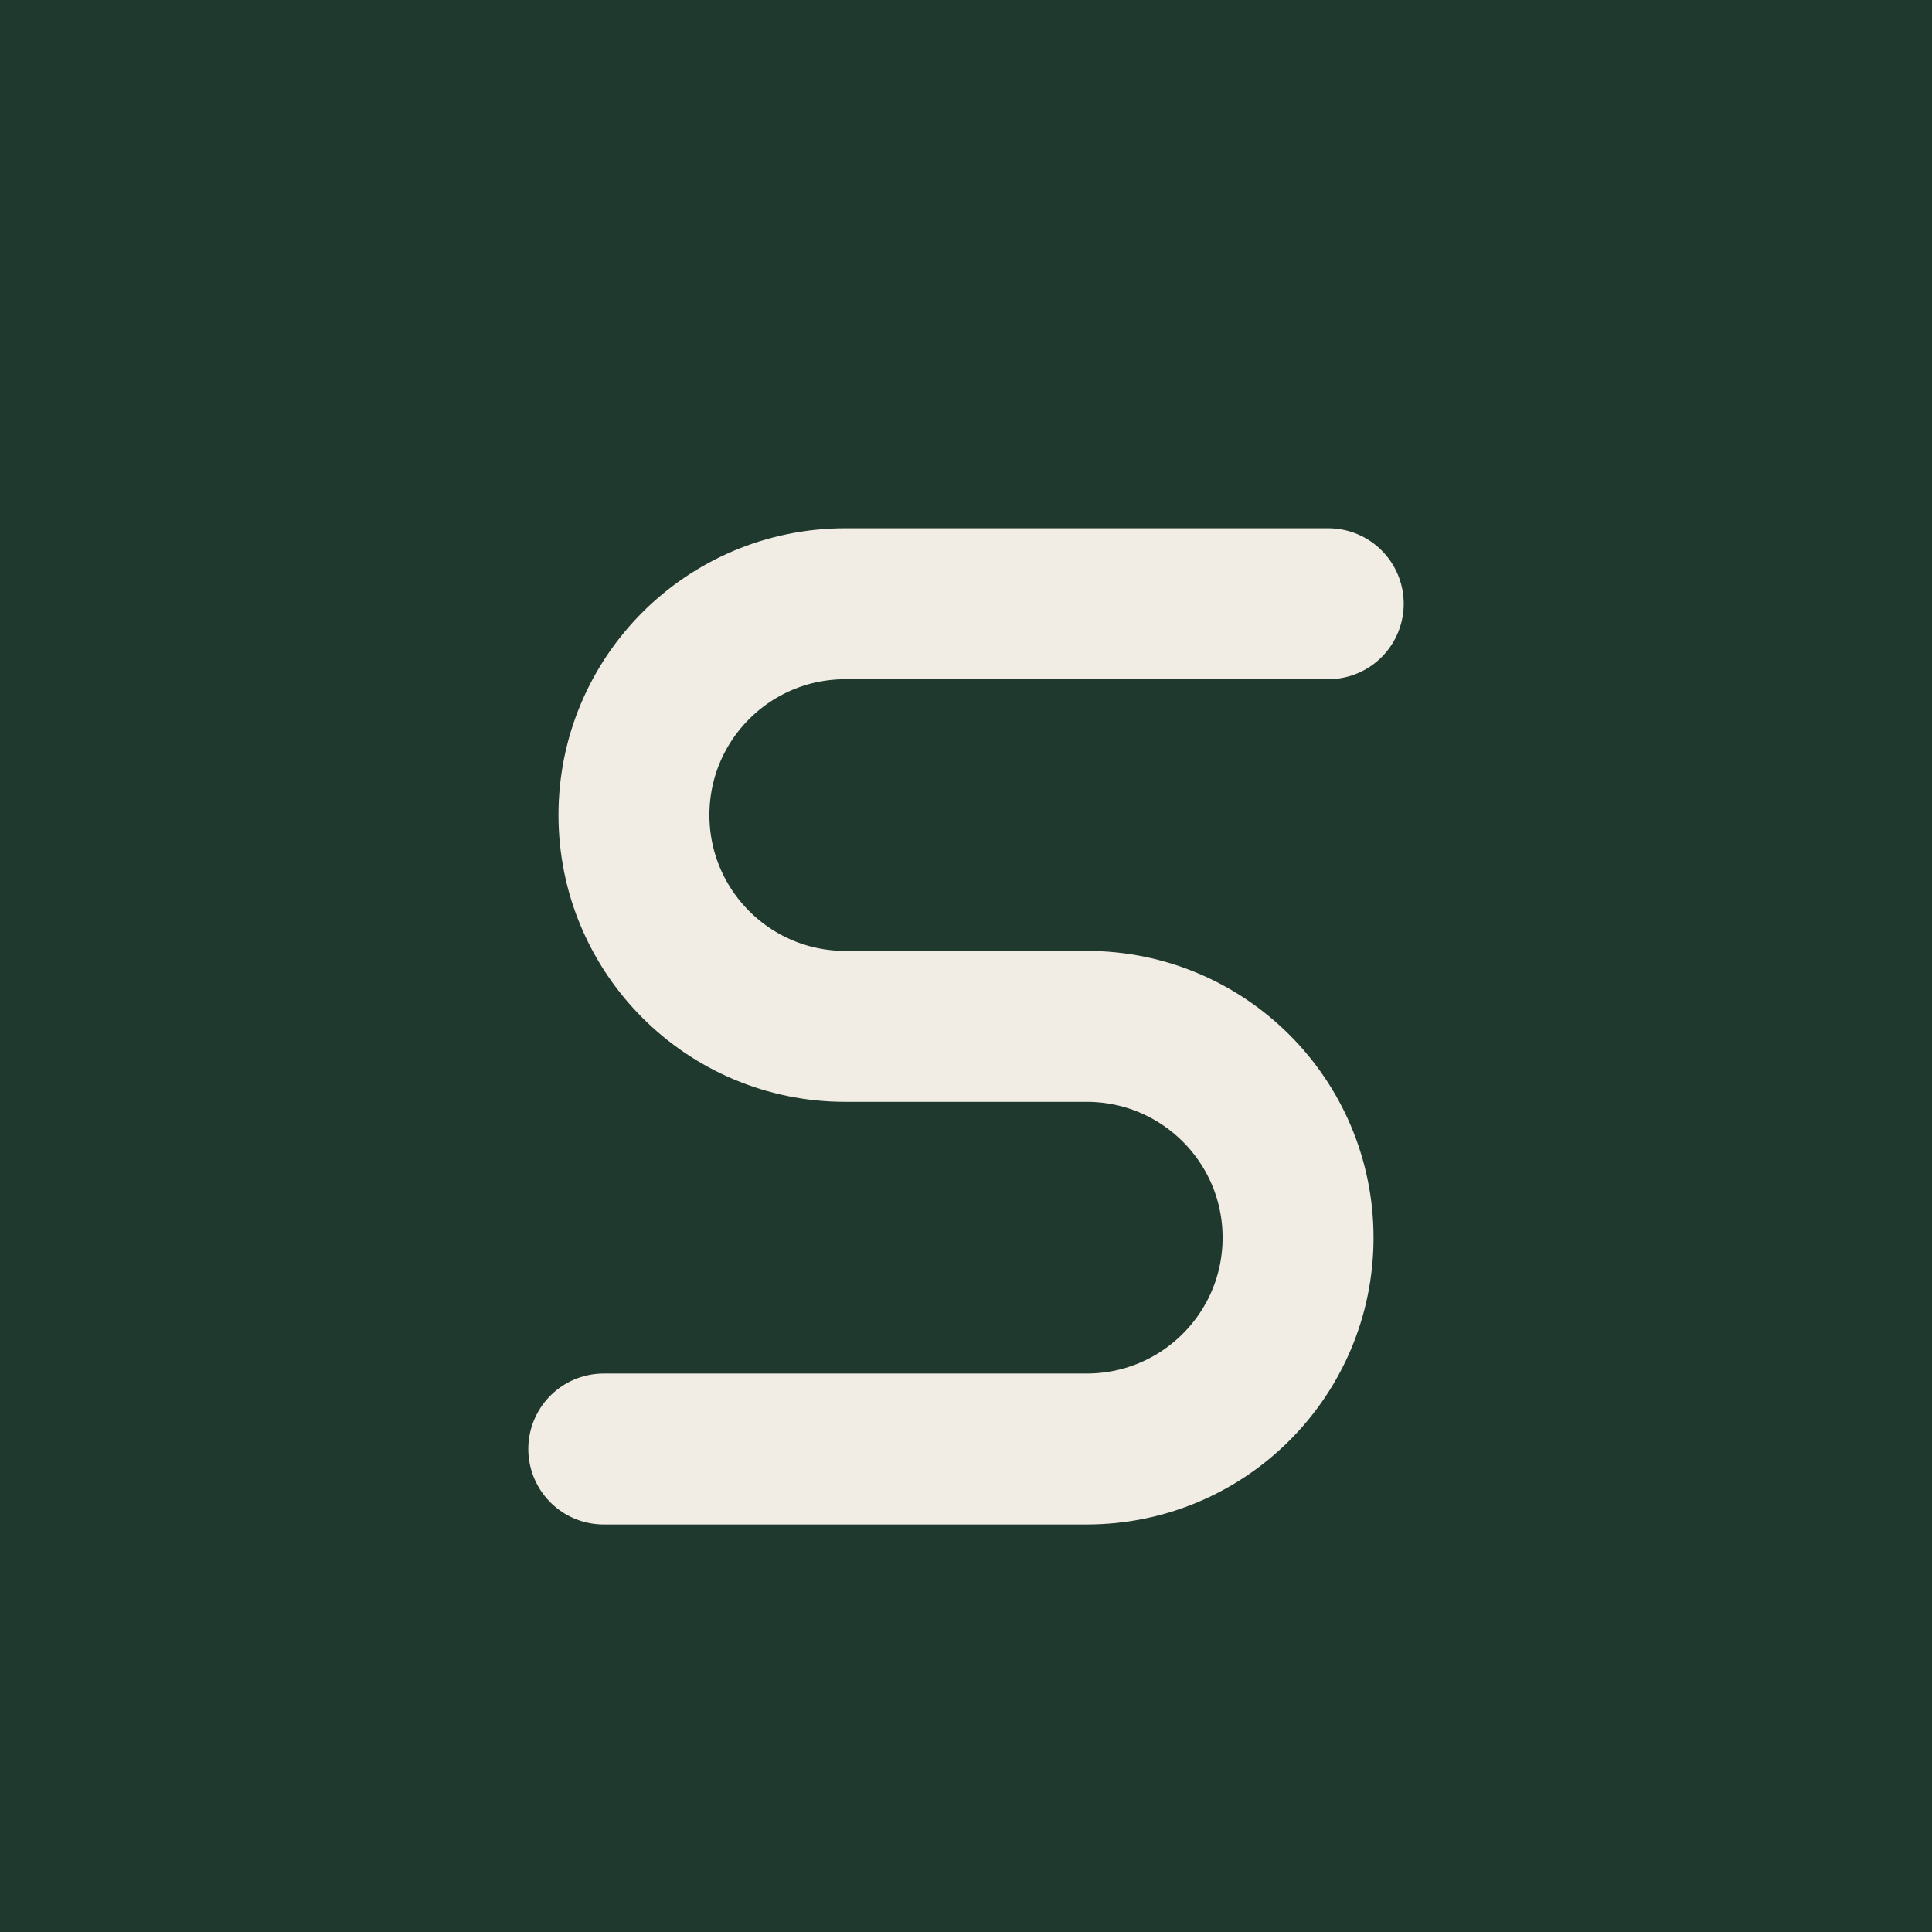
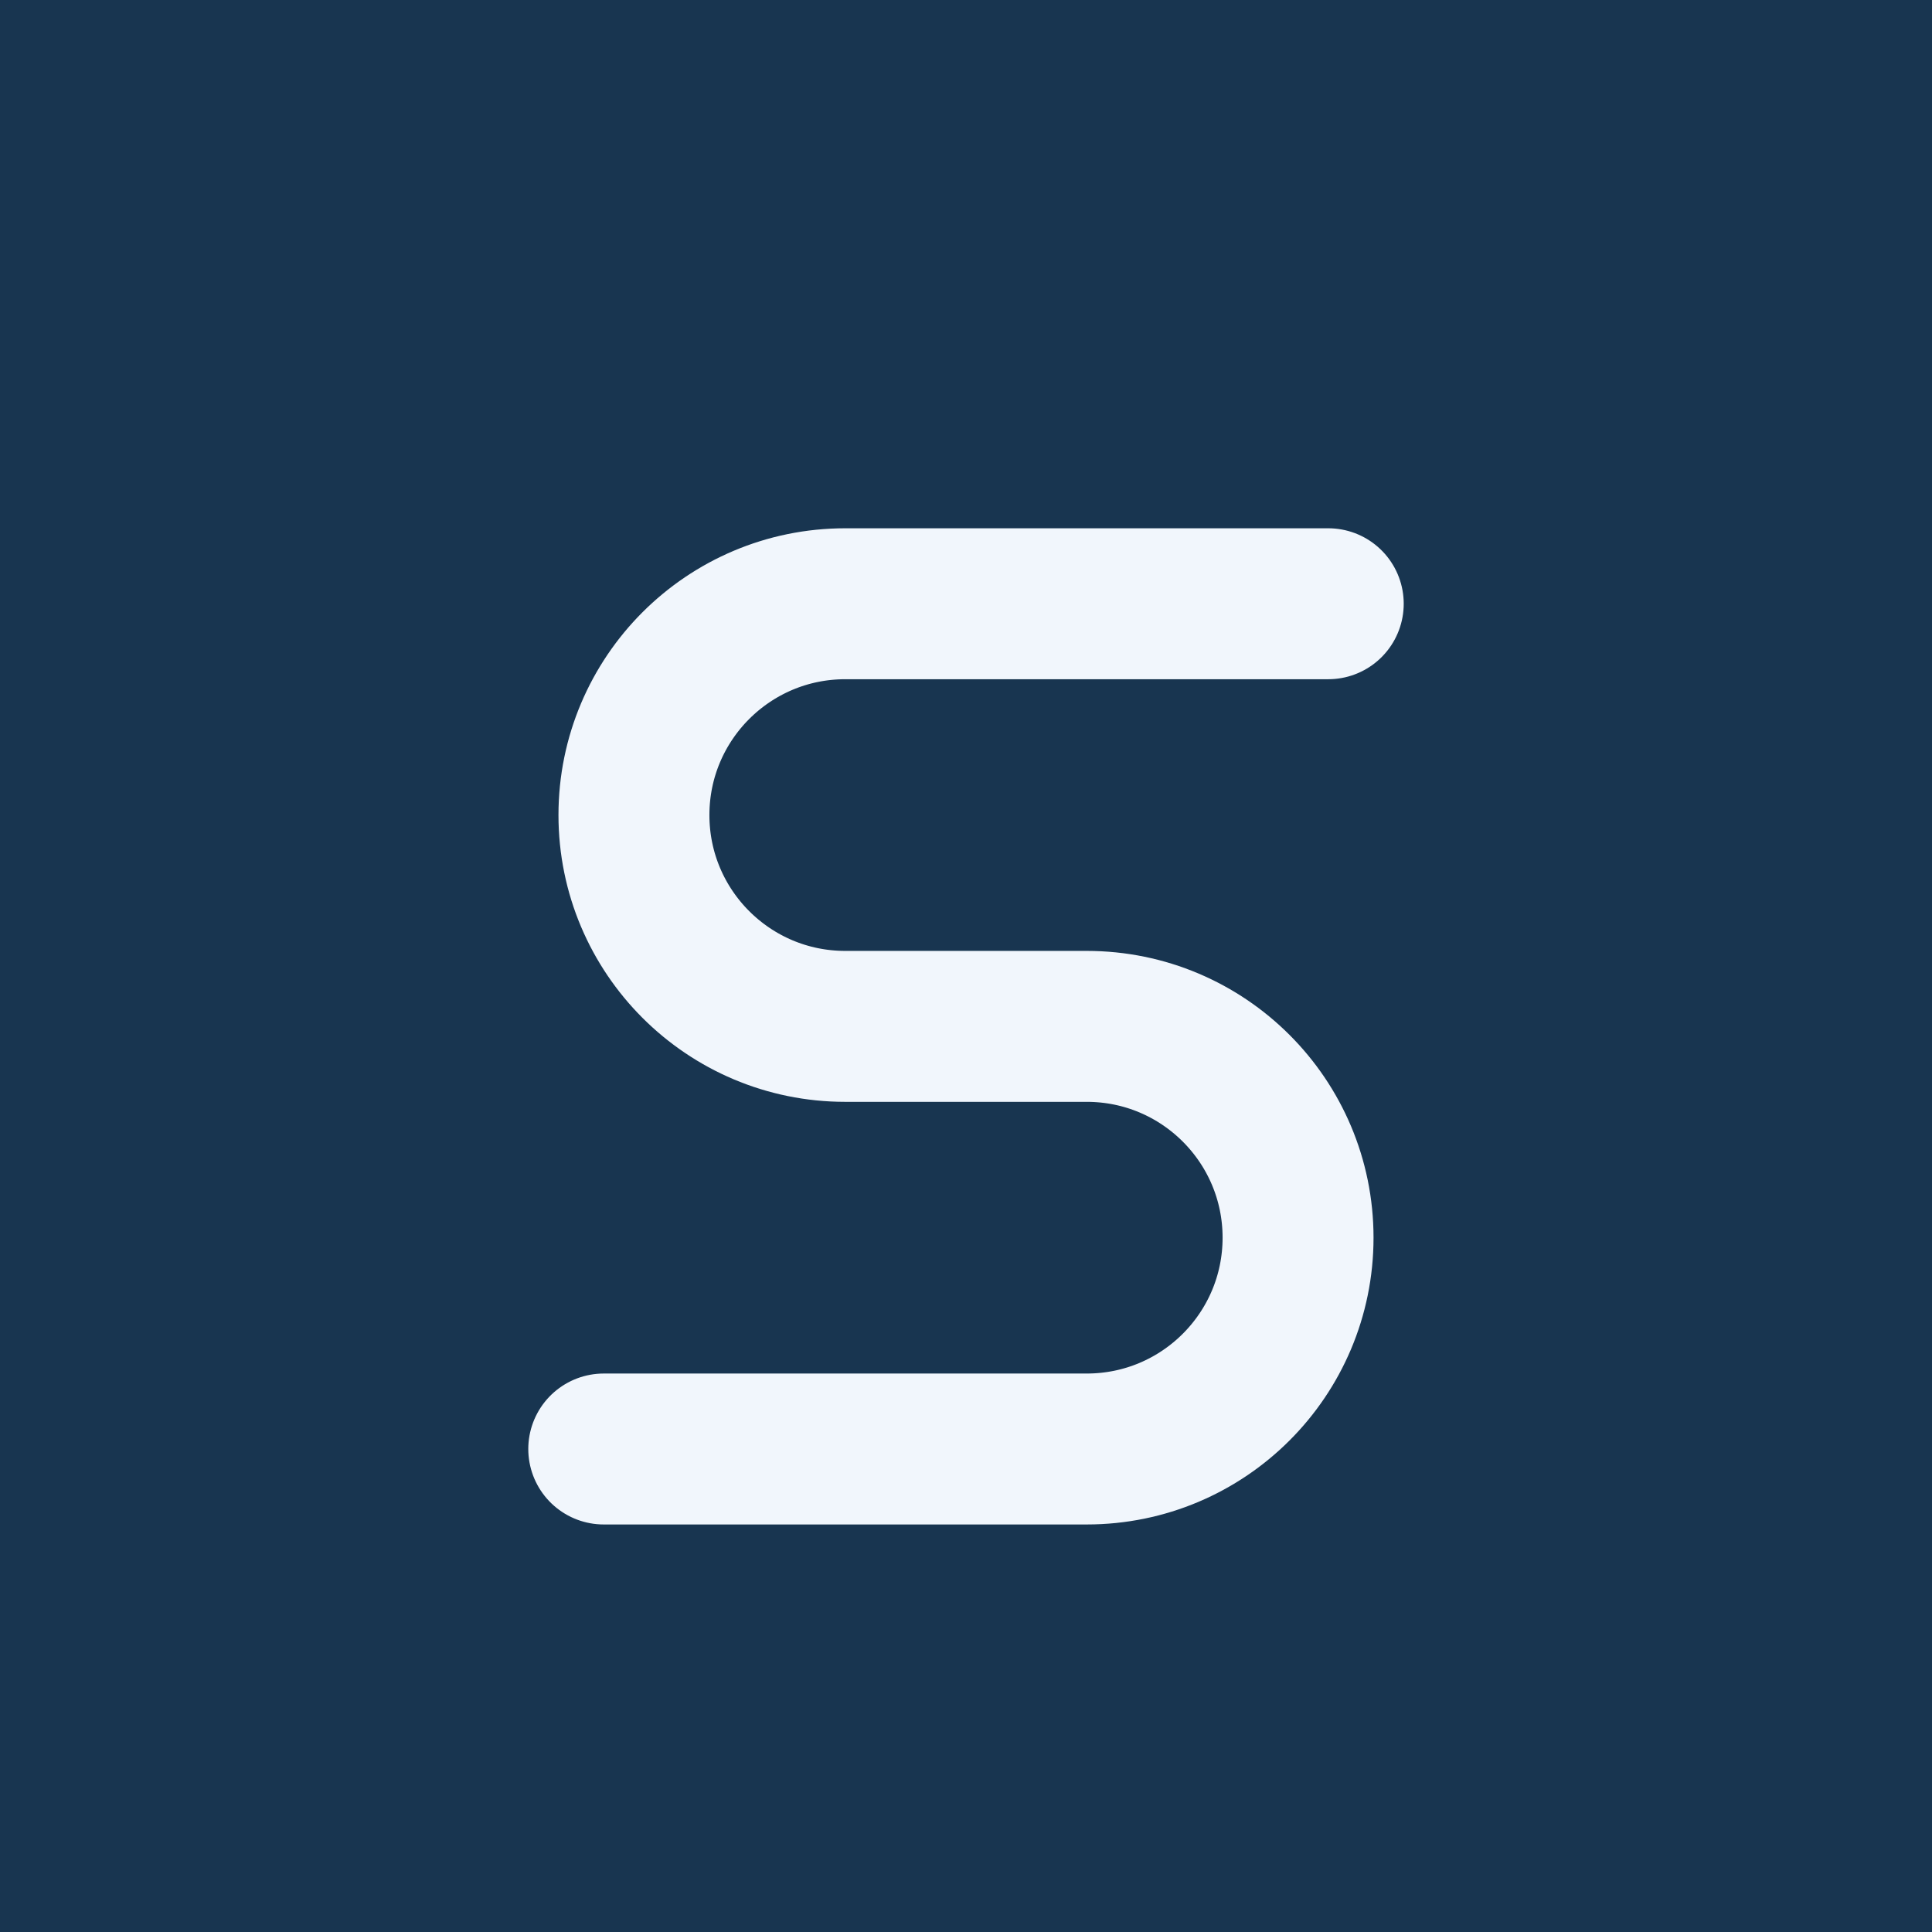
<svg xmlns="http://www.w3.org/2000/svg" viewBox="0 0 64 64">
-   <rect width="64" height="64" fill="#20392e" />
-   <path d="M44 20H28a7 7 0 0 0 0 14h8a7 7 0 0 1 0 14H20" fill="none" stroke="#f1ede4" stroke-width="5" stroke-linecap="round" />
+   <rect width="64" height="64" fill="#183550" />
+   <path d="M44 20H28a7 7 0 0 0 0 14h8a7 7 0 0 1 0 14H20" fill="none" stroke="#f1f6fc" stroke-width="5" stroke-linecap="round" />
</svg>
